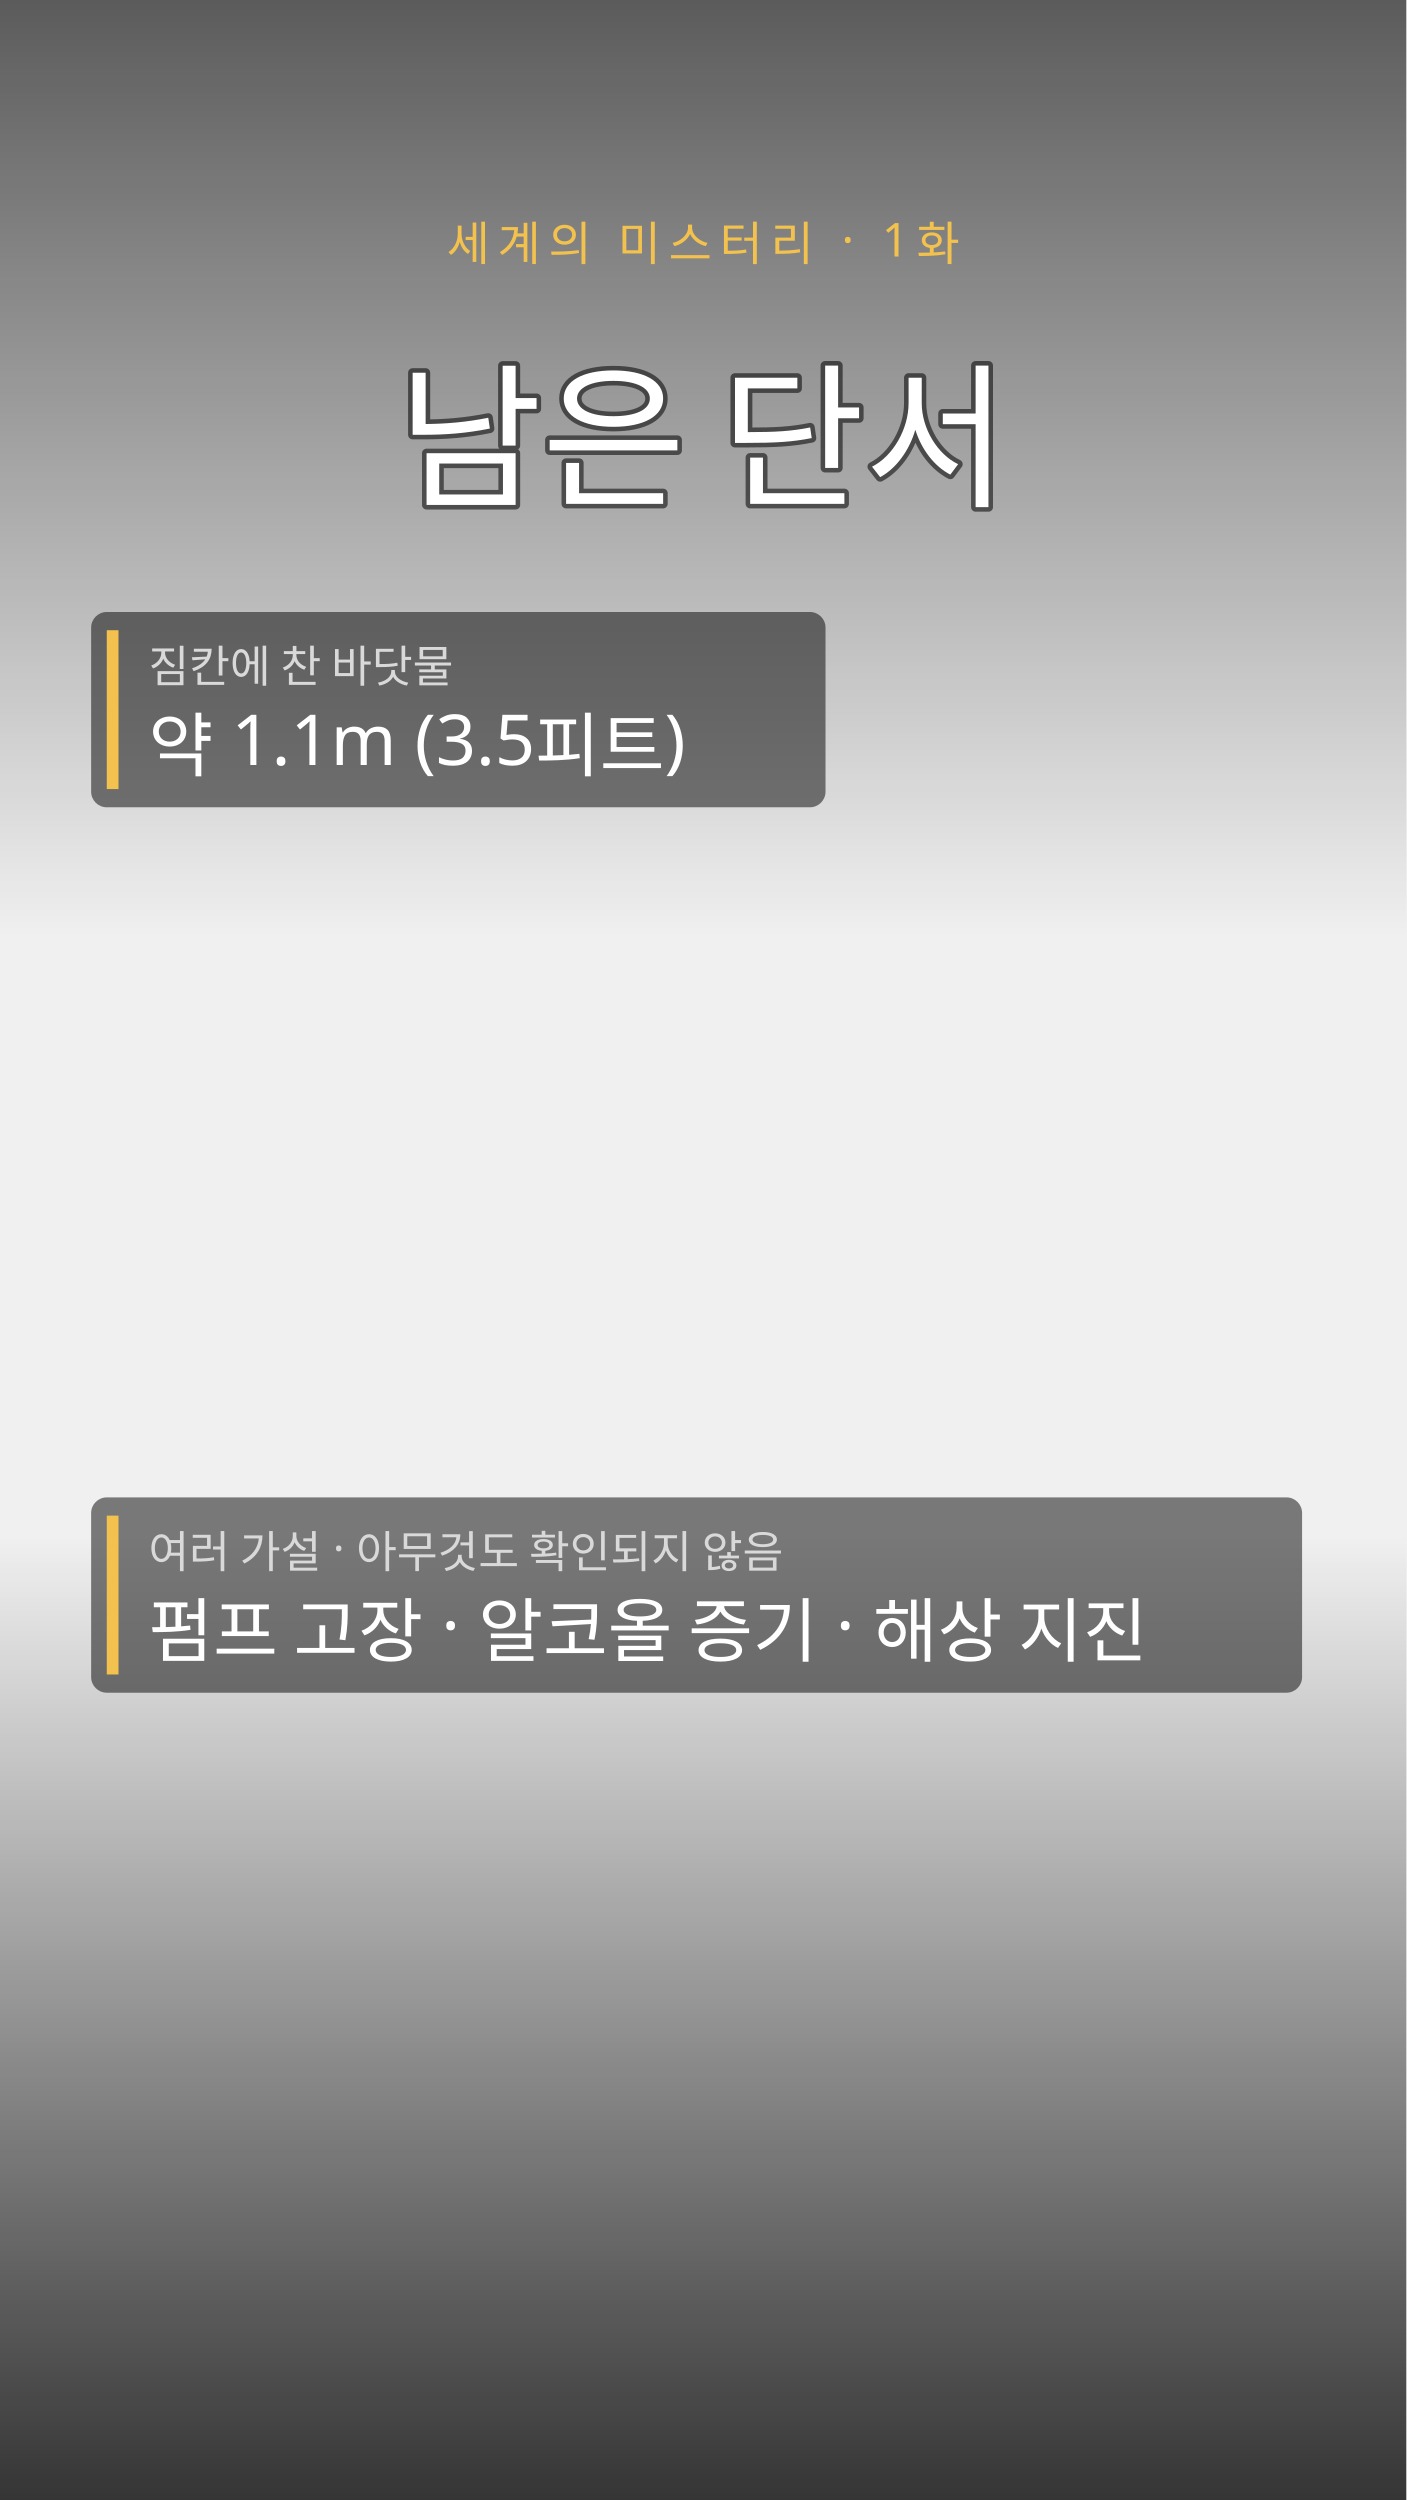
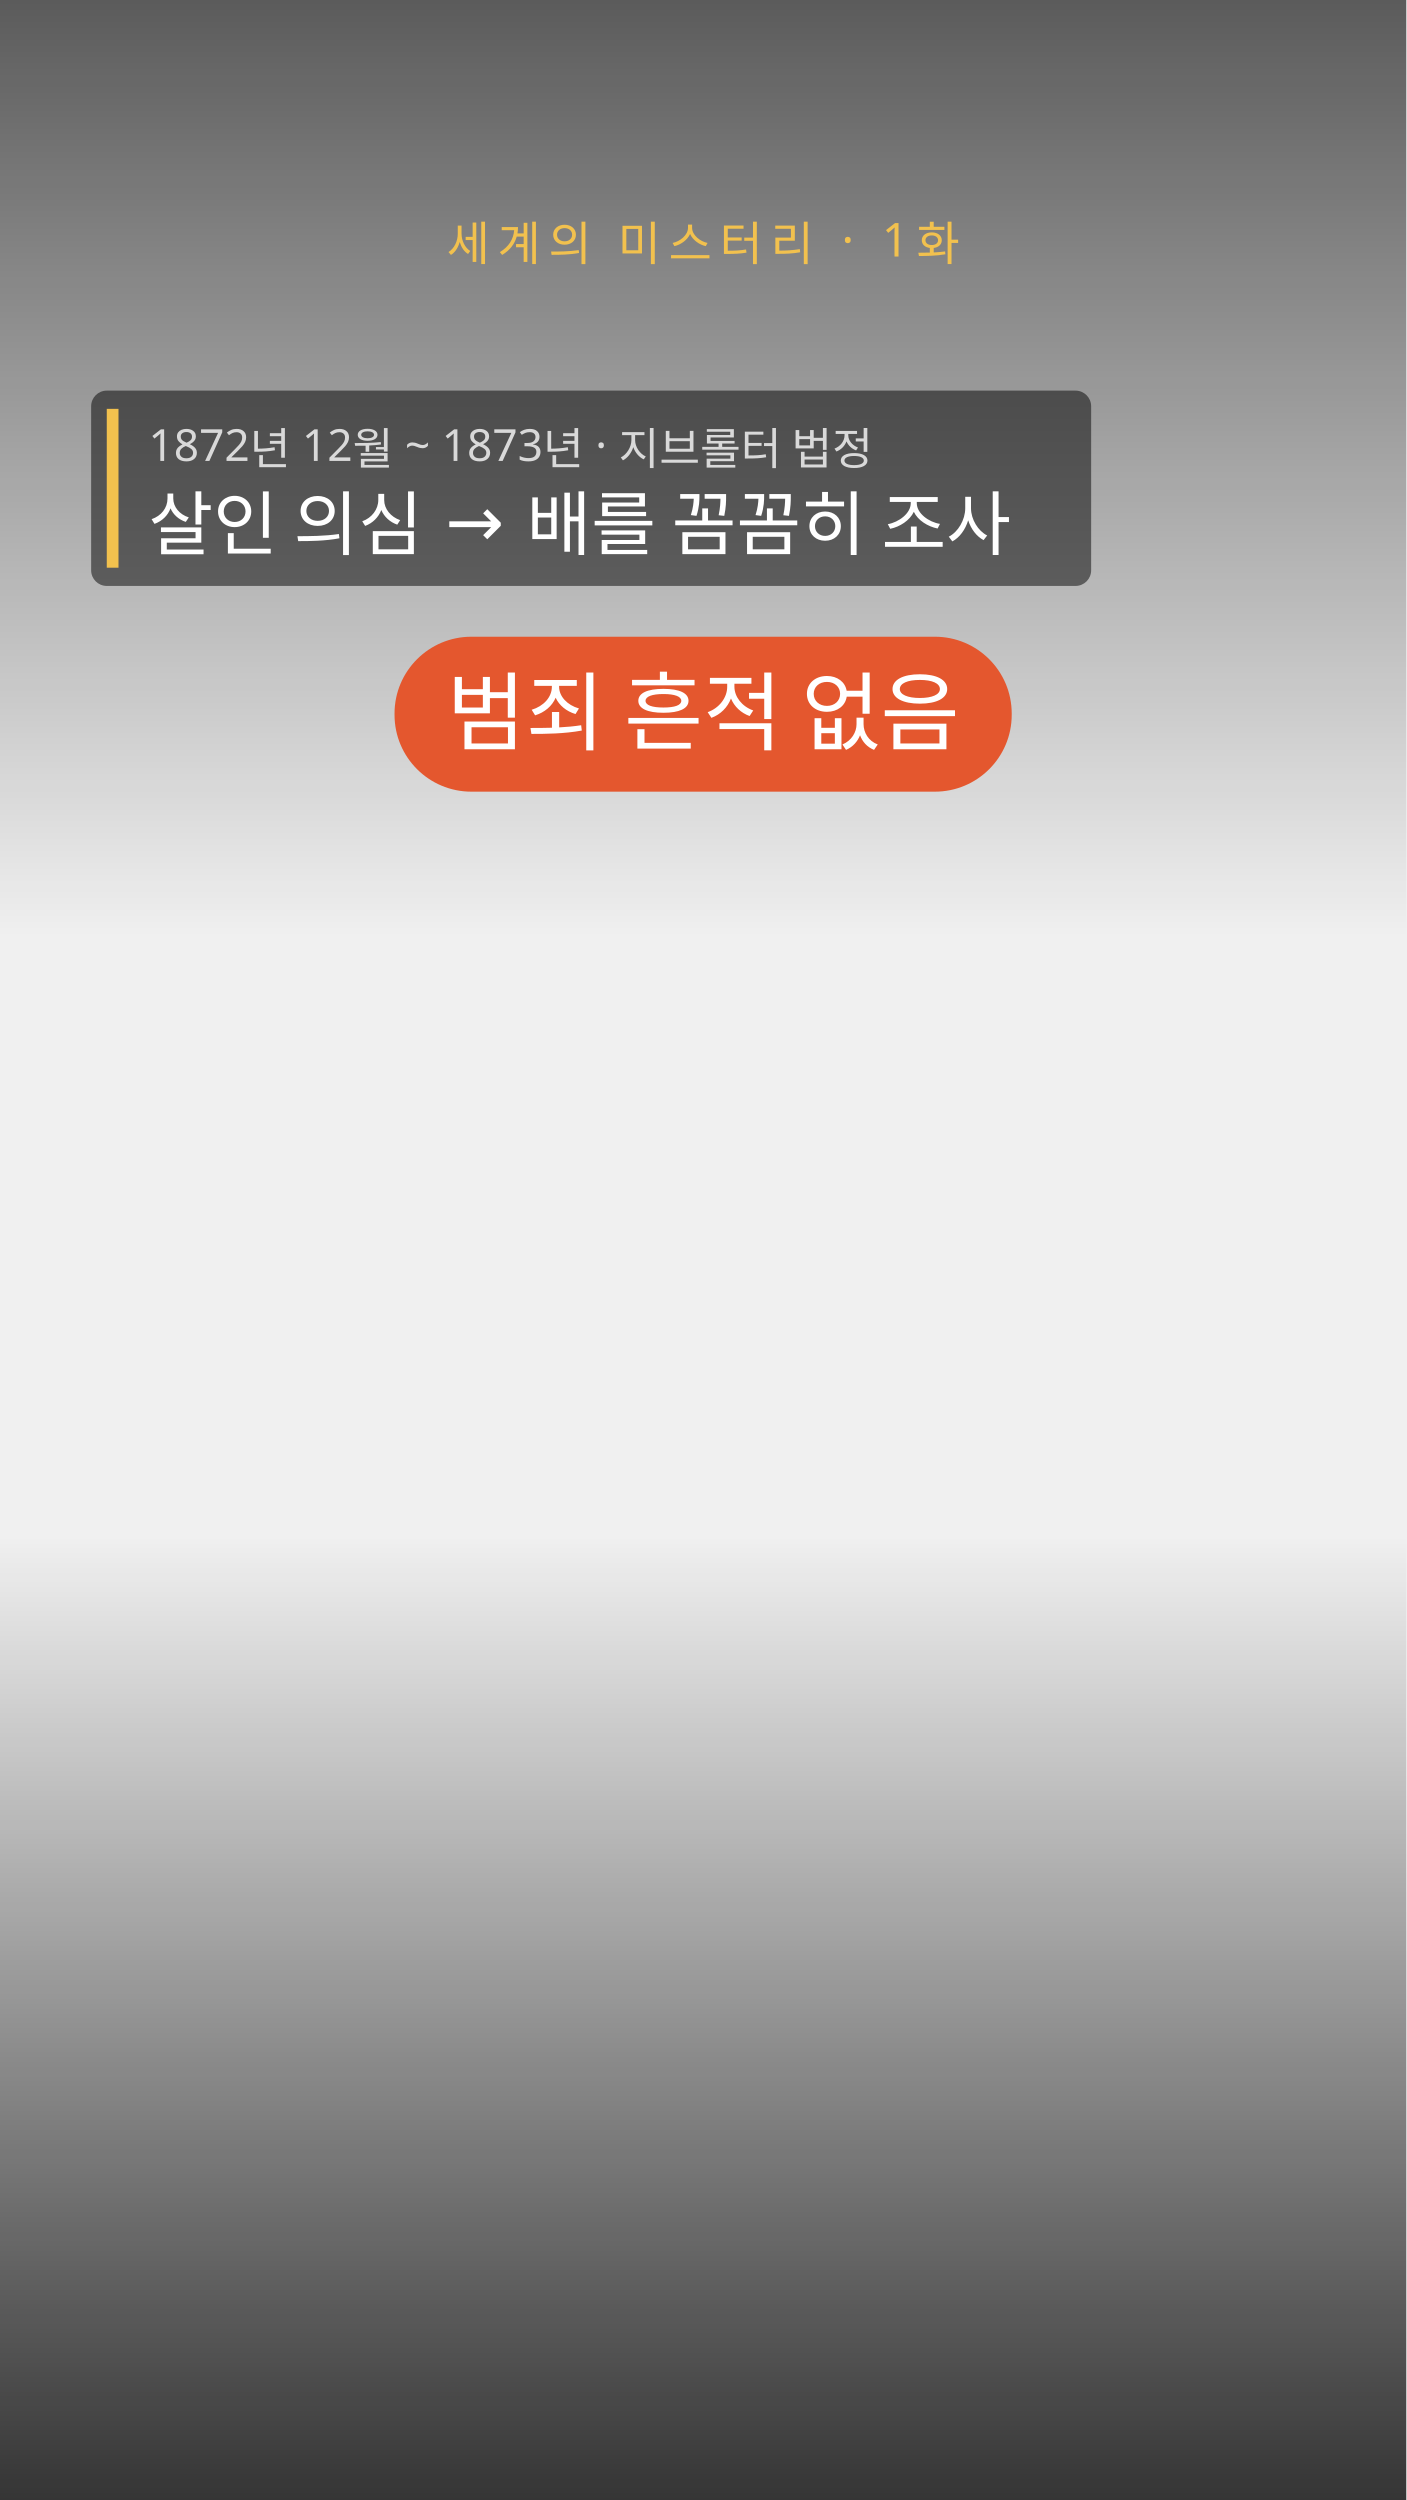
<svg xmlns="http://www.w3.org/2000/svg" width="1080" height="1920" viewBox="0 0 1080 1920">
  <rect x="0" y="0" width="1080" height="1920" fill="#000000" fill-opacity="0" />
  <defs>
    <linearGradient id="top" x1="0" y1="0" x2="0" y2="1">
      <stop offset="0" stop-color="#000" stop-opacity="0.62" />
      <stop offset="1" stop-color="#000" stop-opacity="0" />
    </linearGradient>
    <linearGradient id="bot" x1="0" y1="0" x2="0" y2="1">
      <stop offset="0" stop-color="#000" stop-opacity="0" />
      <stop offset="1" stop-color="#000" stop-opacity="0.78" />
    </linearGradient>
  </defs>
  <rect width="1080" height="720" fill="url(#top)" />
  <rect y="1180" width="1080" height="740" fill="url(#bot)" />
  <text x="540" y="200" font-family="Do Hyeon" font-size="36" fill="#f2c14e" text-anchor="middle" letter-spacing="6">세계의 미스터리 · 1화</text>
-   <text x="540" y="380" font-family="Black Han Sans" font-size="120" fill="#ffffff" text-anchor="middle" stroke="#000" stroke-opacity="0.55" stroke-width="7" paint-order="stroke" stroke-linejoin="round">남은 단서</text>
-   <rect x="70" y="470" width="564" height="150" rx="12" fill="#000" fill-opacity="0.5" />
-   <rect x="82" y="484" width="9" height="122" fill="#f2c14e" />
-   <text x="114" y="524" font-family="Do Hyeon" font-size="34" fill="#d9d9d9" text-anchor="start">짐칸에 찬 바닷물</text>
-   <text x="114" y="592" font-family="Do Hyeon" font-size="54" fill="#ffffff" text-anchor="start">약 1.1m (3.5피트)</text>
-   <rect x="70" y="1150" width="930" height="150" rx="12" fill="#000" fill-opacity="0.5" />
-   <rect x="82" y="1164" width="9" height="122" fill="#f2c14e" />
-   <text x="114" y="1204" font-family="Do Hyeon" font-size="34" fill="#d9d9d9" text-anchor="start">여러 가설 · 아무것도 확인되지 않음</text>
-   <text x="114" y="1272" font-family="Do Hyeon" font-size="54" fill="#ffffff" text-anchor="start">펌프 고장 · 알코올 증기 · 해상 지진</text>
+   <rect x="70" y="300" width="768" height="150" rx="12" fill="#000" fill-opacity="0.5" />
+   <rect x="82" y="314" width="9" height="122" fill="#f2c14e" />
+   <text x="114" y="354" font-family="Do Hyeon" font-size="34" fill="#d9d9d9" text-anchor="start">1872년 12월 ~ 1873년 · 지브롤터 법정</text>
+   <text x="114" y="422" font-family="Do Hyeon" font-size="54" fill="#ffffff" text-anchor="start">살인 의심 → 배를 꼼꼼히 조사</text>
+   <rect x="303" y="489" width="474" height="119" rx="59" fill="#e4572e" />
+   <text x="540" y="571.1" font-family="Do Hyeon" font-size="66" fill="#ffffff" text-anchor="middle">범죄 흔적 없음</text>
</svg>
